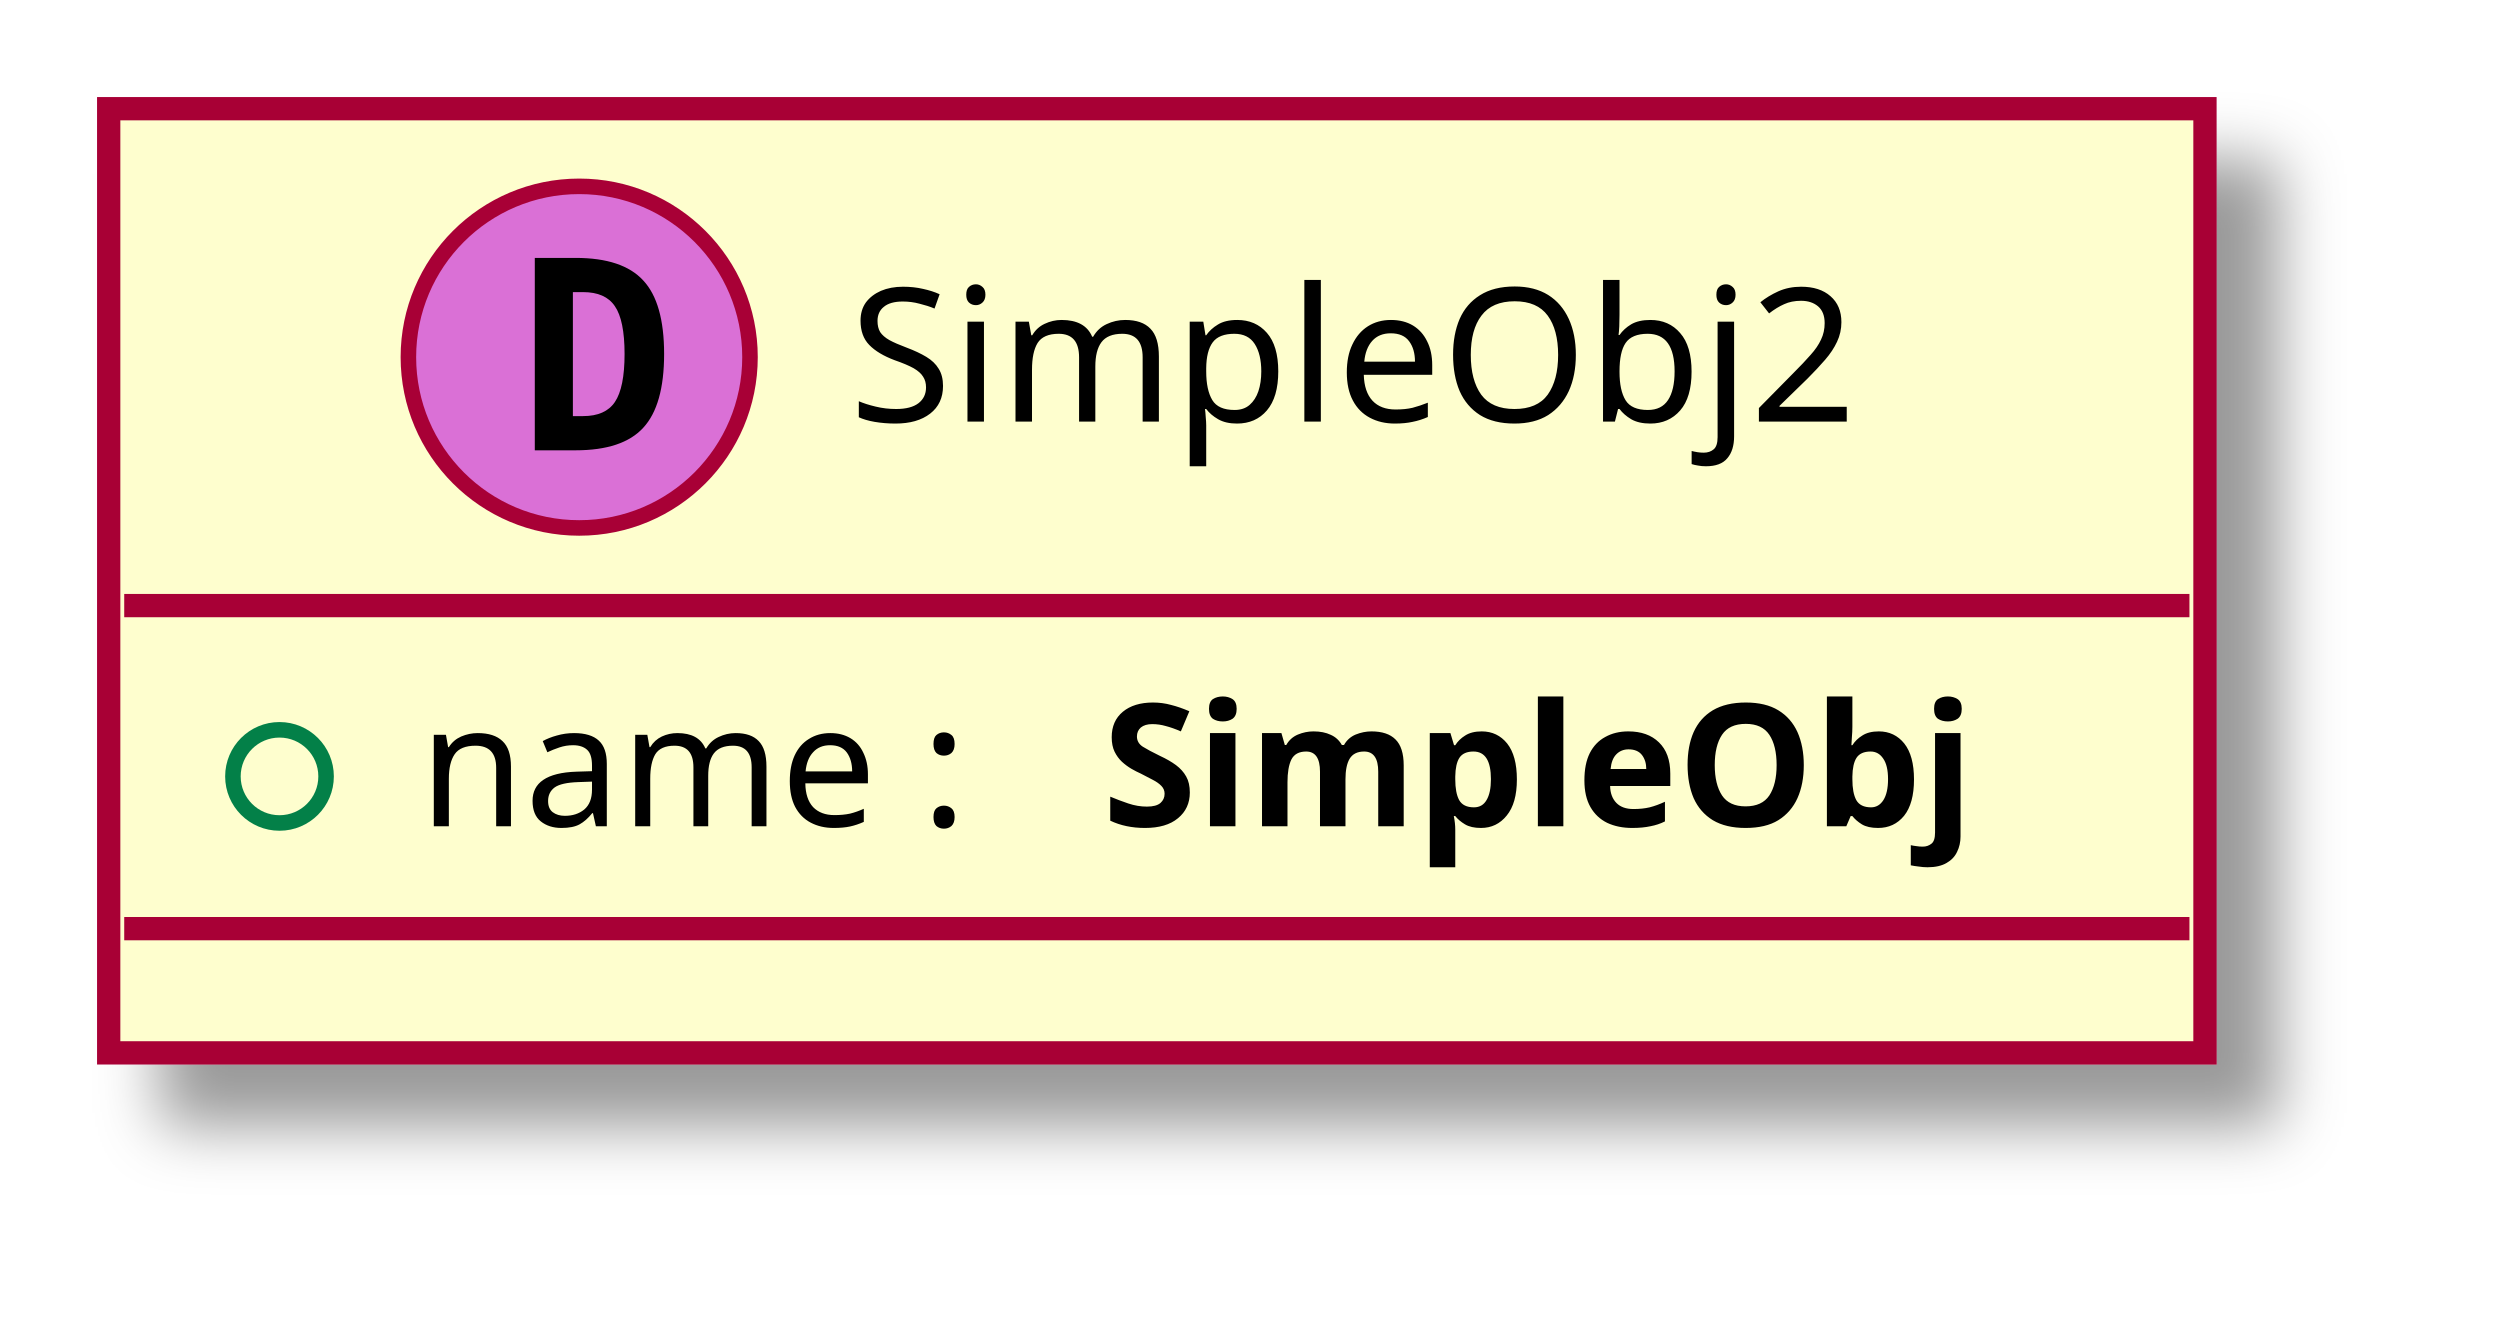
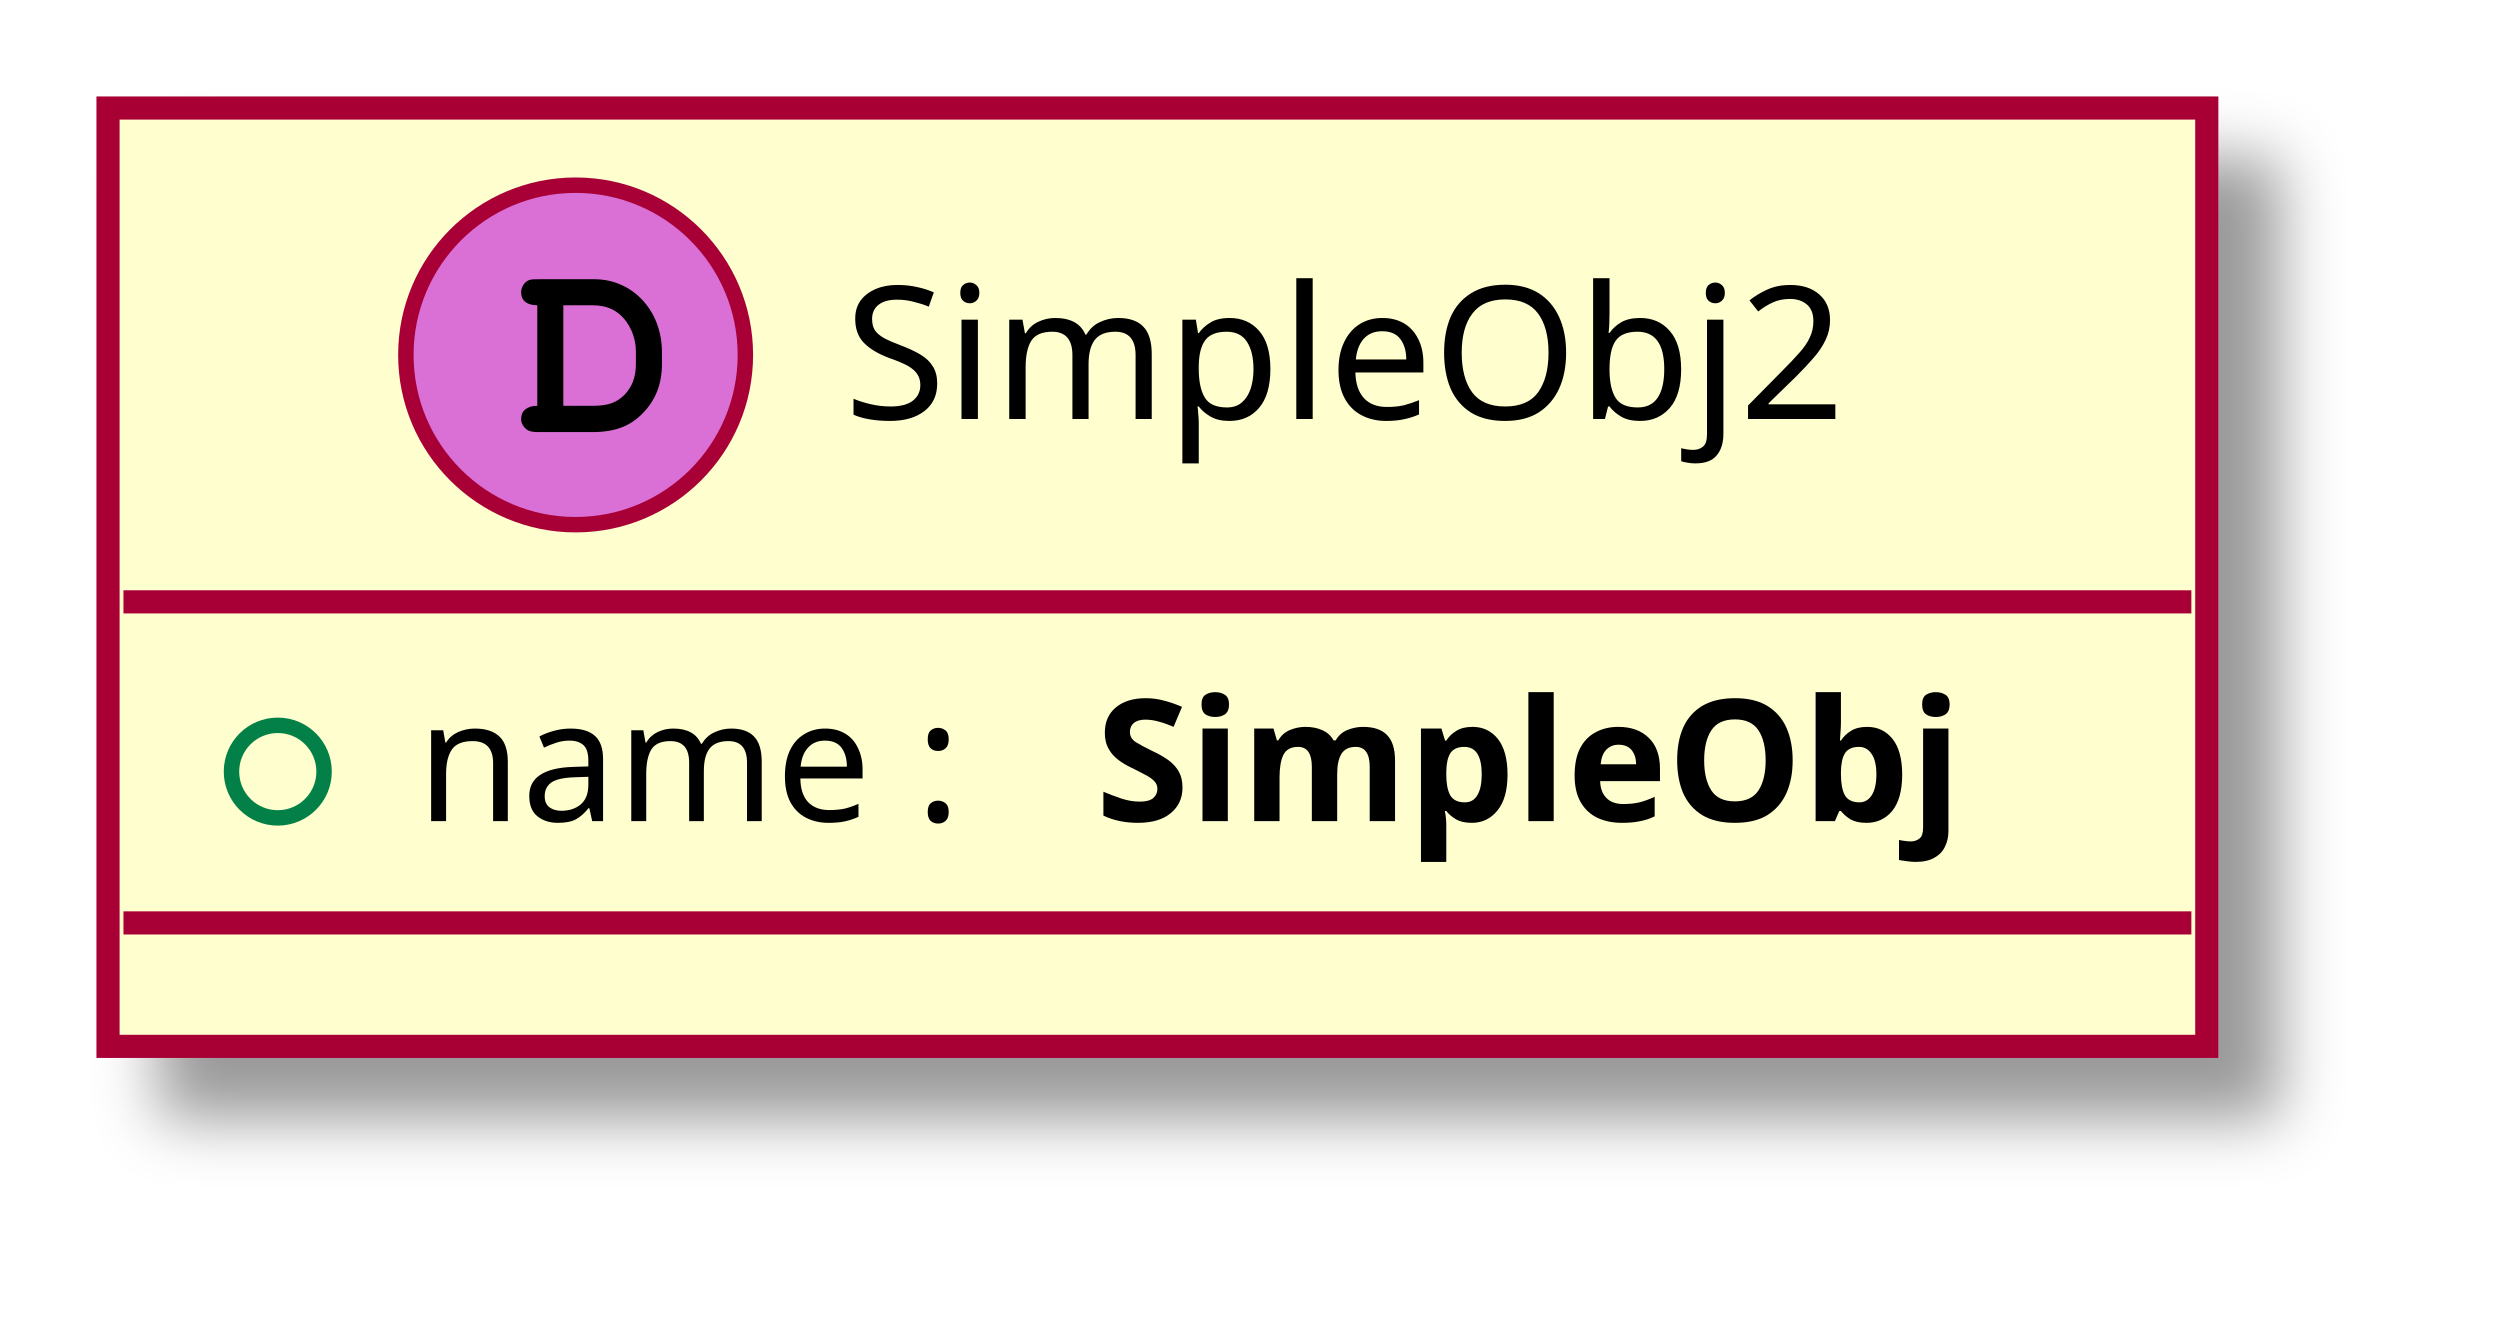
- <svg xmlns="http://www.w3.org/2000/svg" contentScriptType="application/ecmascript" contentStyleType="text/css" height="86px" preserveAspectRatio="none" style="width:161px;height:86px;" version="1.1" viewBox="0 0 161 86" width="161px" zoomAndPan="magnify">
+ <svg xmlns="http://www.w3.org/2000/svg" contentScriptType="application/ecmascript" contentStyleType="text/css" height="86px" preserveAspectRatio="none" style="width:162px;height:86px;" version="1.1" viewBox="0 0 162 86" width="162px" zoomAndPan="magnify">
  <defs>
    <filter height="300%" id="f1gm3scubr1dwn" width="300%" x="-1" y="-1">
      <feGaussianBlur result="blurOut" stdDeviation="2.0" />
      <feColorMatrix in="blurOut" result="blurOut2" type="matrix" values="0 0 0 0 0 0 0 0 0 0 0 0 0 0 0 0 0 0 .4 0" />
      <feOffset dx="4.0" dy="4.0" in="blurOut2" result="blurOut3" />
      <feBlend in="SourceGraphic" in2="blurOut3" mode="normal" />
    </filter>
  </defs>
  <g>
-     <rect fill="#FEFECE" filter="url(#f1gm3scubr1dwn)" height="60.805" id="_0" style="stroke: #A80036; stroke-width: 1.5;" width="135" x="7" y="7" />
+     <rect fill="#FEFECE" filter="url(#f1gm3scubr1dwn)" height="60.805" id="_0" style="stroke: #A80036; stroke-width: 1.5;" width="136" x="7" y="7" />
    <ellipse cx="37.3" cy="23" fill="#DA70D6" rx="11" ry="11" style="stroke: #A80036; stroke-width: 1.0;" />
-     <path d="M36.894,18.812 L36.894,26.797 L37.55,26.797 Q38.987,26.797 39.597,25.891 Q40.222,24.969 40.222,22.797 Q40.222,20.625 39.597,19.719 Q38.987,18.812 37.55,18.812 L36.894,18.812 Z M34.441,16.609 L37.066,16.609 Q40.097,16.609 41.425,18.062 Q42.769,19.5 42.769,22.797 Q42.769,26.094 41.425,27.547 Q40.097,29 37.066,29 L34.441,29 L34.441,16.609 Z " />
-     <text fill="#000000" font-family="sans-serif" font-size="12" lengthAdjust="spacingAndGlyphs" textLength="69" x="54.7" y="27.154">SimpleObj2</text>
-     <line style="stroke: #A80036; stroke-width: 1.5;" x1="8" x2="141" y1="39" y2="39" />
+     <path d="M34.816,26.297 C34.159,26.297 33.769,26.609 33.769,27.156 C33.769,27.406 33.909,27.672 34.128,27.828 C34.284,27.953 34.503,28 34.909,28 L38.378,28 C39.862,28 40.878,27.609 41.706,26.719 C42.487,25.906 42.894,24.859 42.894,23.609 L42.894,22.812 C42.894,20.141 41.003,18.094 38.519,18.094 L34.909,18.094 C34.456,18.094 34.331,18.109 34.175,18.203 C33.925,18.359 33.769,18.656 33.769,18.938 C33.769,19.484 34.144,19.781 34.816,19.781 L34.816,26.297 Z M36.503,26.297 L36.503,19.781 L38.378,19.781 C39.284,19.781 39.925,20.062 40.441,20.656 C40.925,21.234 41.206,21.984 41.206,22.781 L41.206,23.562 C41.206,24.438 40.972,25.031 40.503,25.547 C39.972,26.094 39.409,26.297 38.394,26.297 L36.503,26.297 Z " />
+     <text fill="#000000" font-family="sans-serif" font-size="12" lengthAdjust="spacingAndGlyphs" textLength="70" x="54.7" y="27.154">SimpleObj2</text>
+     <line style="stroke: #A80036; stroke-width: 1.5;" x1="8" x2="142" y1="39" y2="39" />
    <ellipse cx="18" cy="50" fill="none" rx="3" ry="3" style="stroke: #038048; stroke-width: 1.0;" />
    <text fill="#000000" font-family="sans-serif" font-size="11" lengthAdjust="spacingAndGlyphs" textLength="40" x="27" y="53.21">name :</text>
-     <text fill="#000000" font-family="sans-serif" font-size="11" font-weight="bold" lengthAdjust="spacingAndGlyphs" textLength="65" x="71" y="53.21">SimpleObj</text>
-     <line style="stroke: #A80036; stroke-width: 1.5;" x1="8" x2="141" y1="59.805" y2="59.805" />
+     <text fill="#000000" font-family="sans-serif" font-size="11" font-weight="bold" lengthAdjust="spacingAndGlyphs" textLength="66" x="71" y="53.21">SimpleObj</text>
+     <line style="stroke: #A80036; stroke-width: 1.5;" x1="8" x2="142" y1="59.805" y2="59.805" />
  </g>
</svg>
